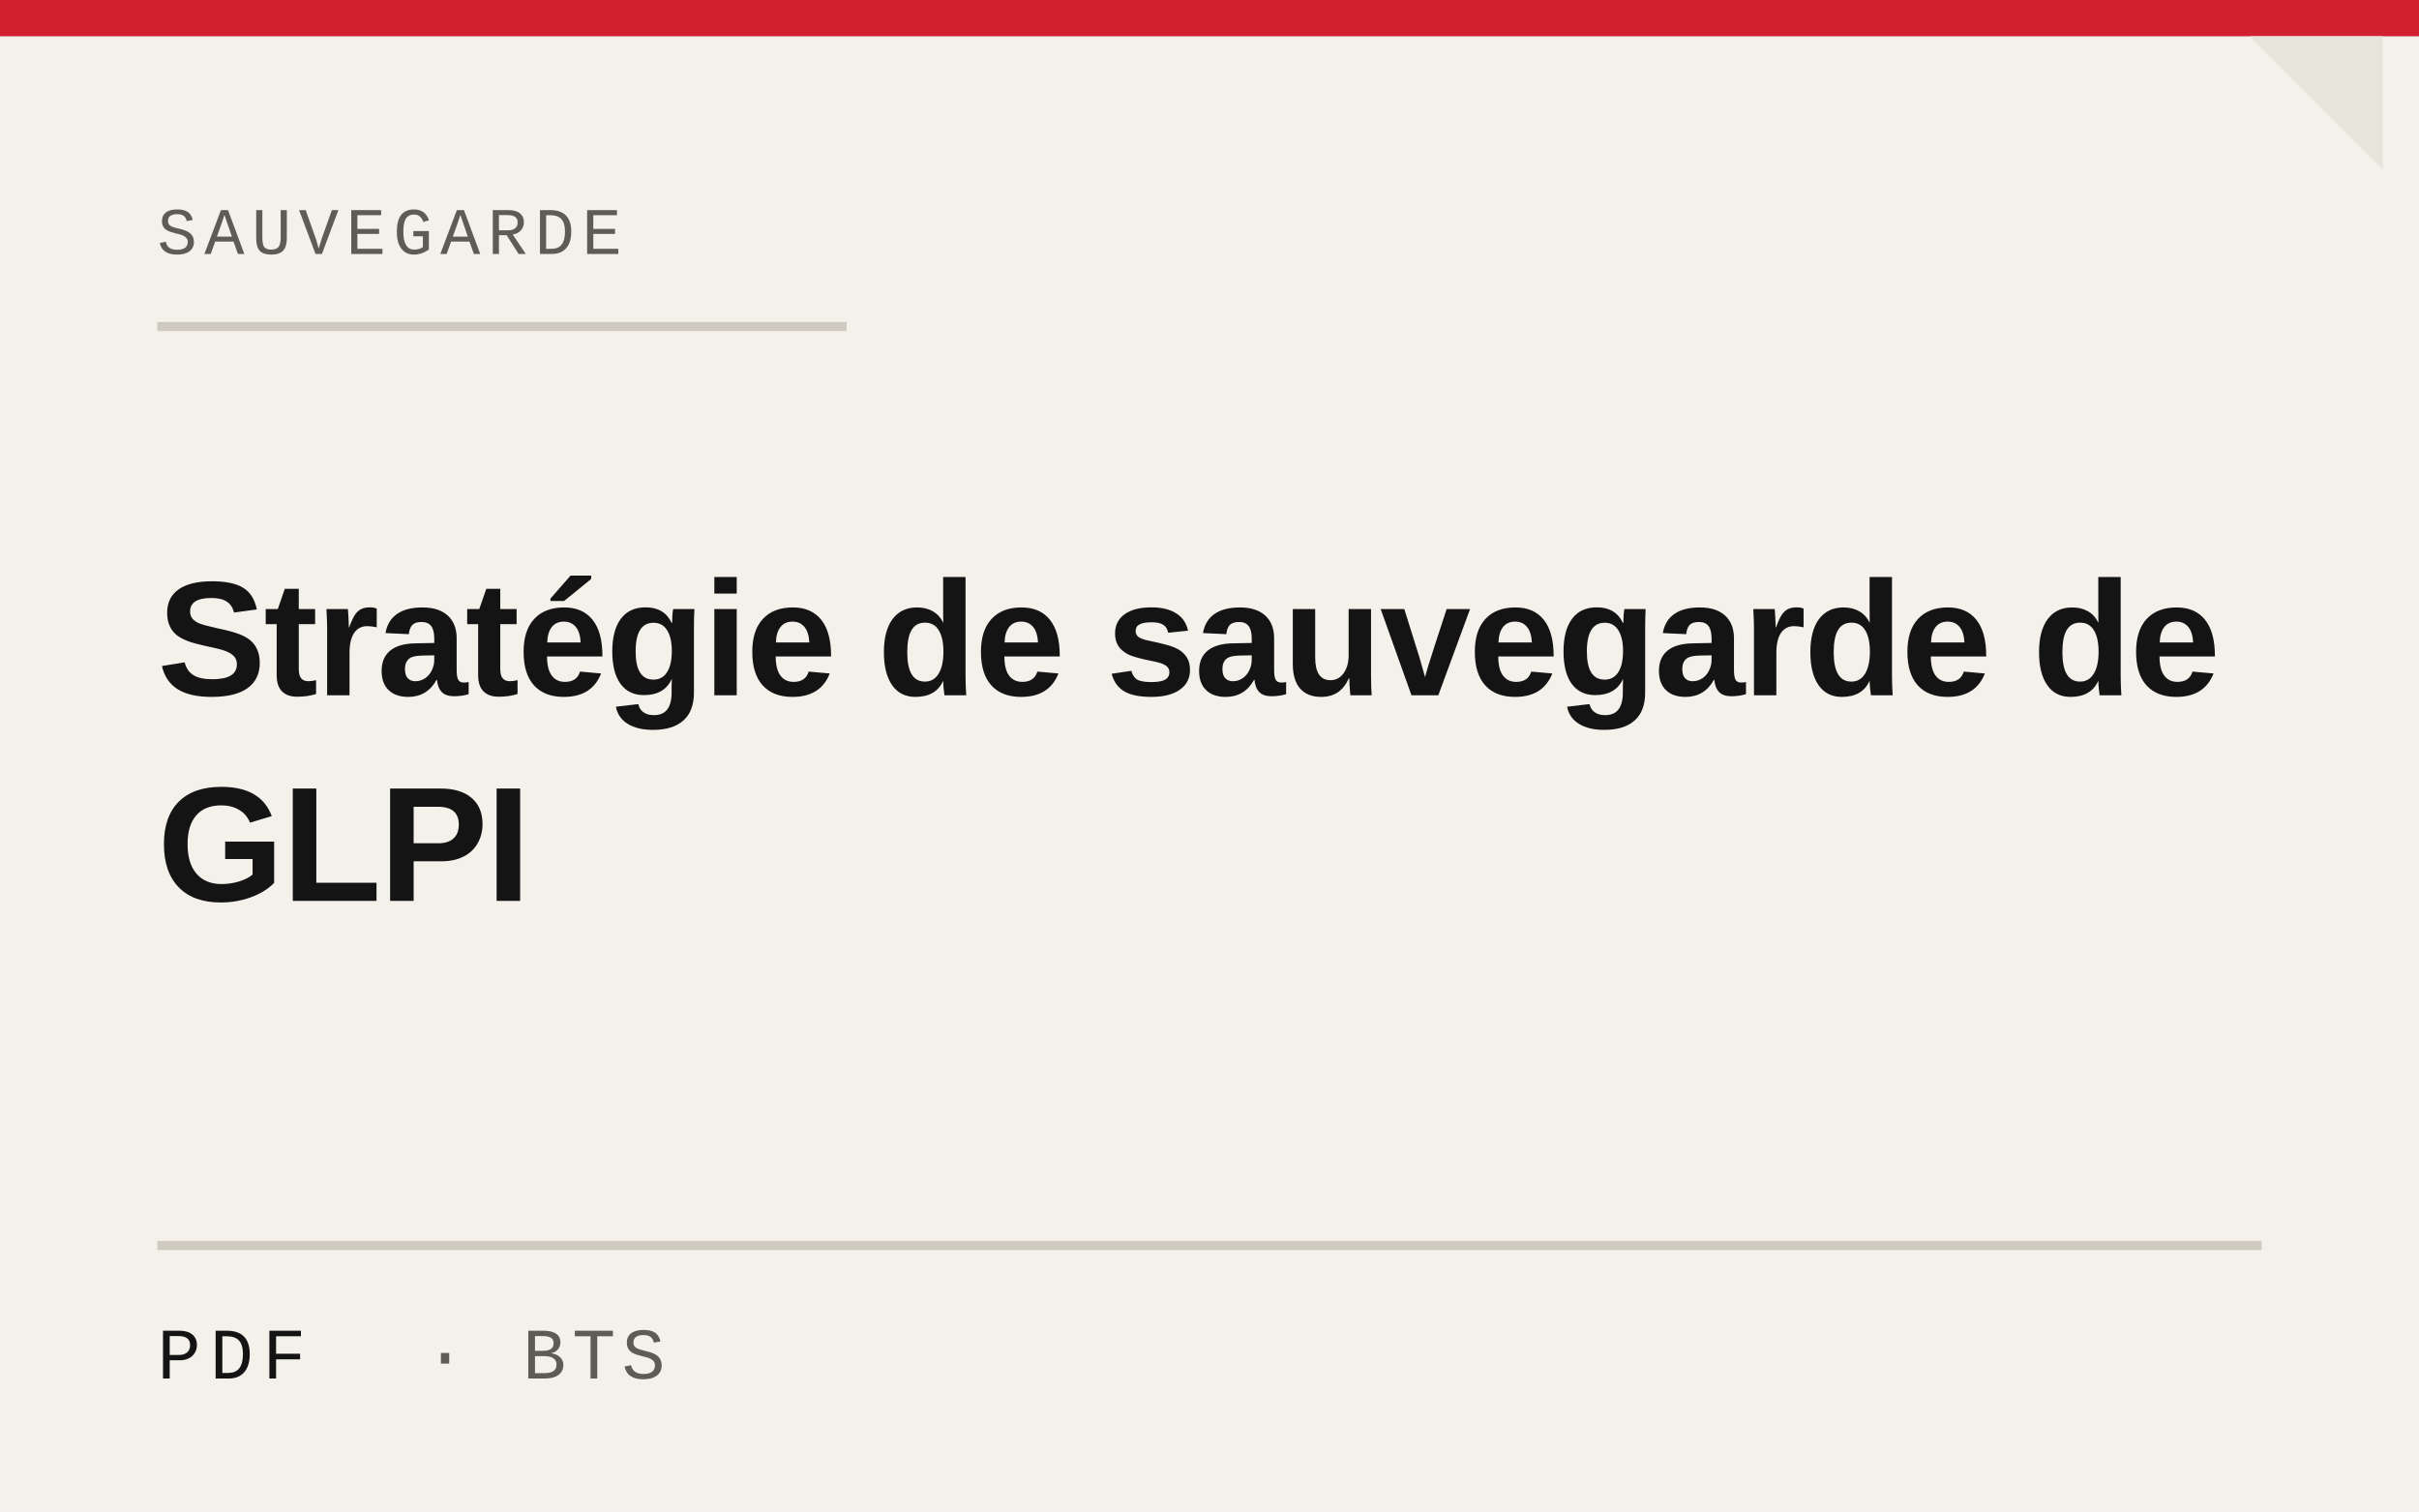
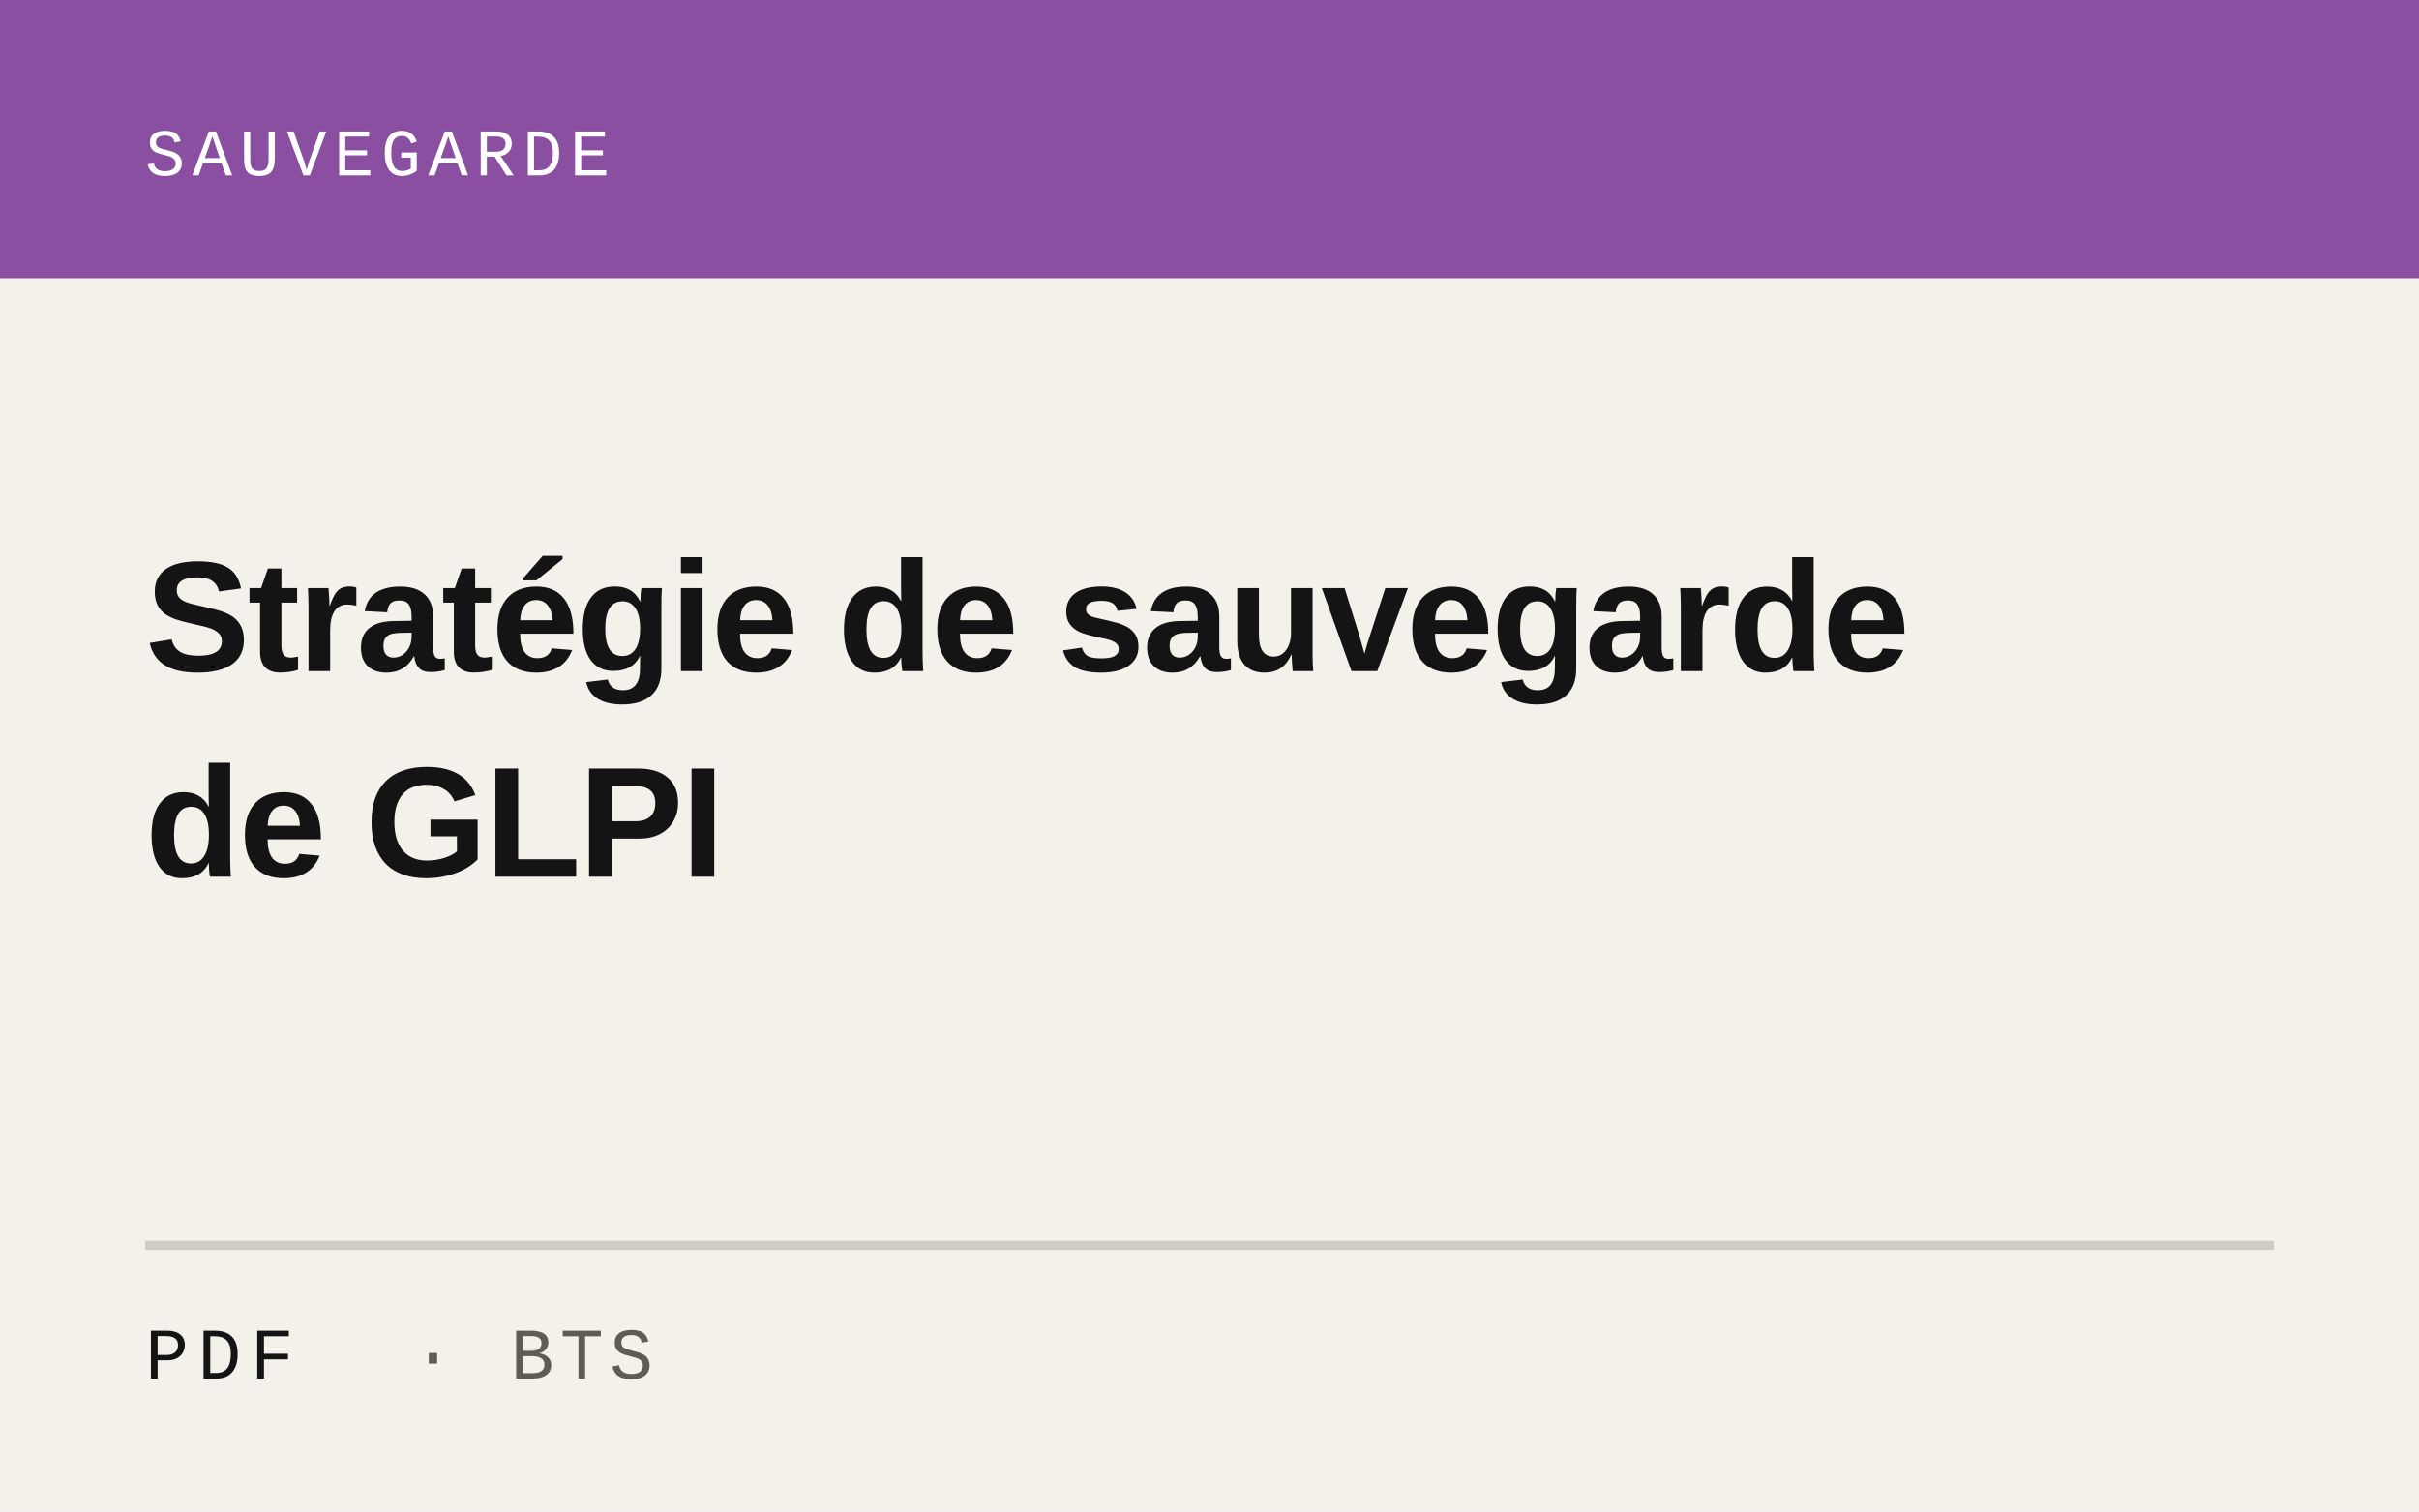
<svg xmlns="http://www.w3.org/2000/svg" viewBox="0 0 400 250" font-family="'Arial Narrow',Arial,sans-serif">
  <style>.ink{fill:#141414}.muted{fill:#5f5c55}.h{font-weight:700;font-stretch:condensed}.tt{font-family:'Courier New',monospace}</style>
  <rect width="400" height="250" fill="#f3f1ea" />
-   <rect width="400" height="6" fill="#d1202f" />
-   <path d="M372 6 H394 V28 Z" fill="#e7e4db" />
-   <text x="26" y="42" class="tt muted" font-size="11" letter-spacing="1.2">SAUVEGARDE</text>
-   <line x1="26" y1="54" x2="140" y2="54" stroke="#cfcbc0" stroke-width="1.5" />
-   <text x="26" y="115" class="h ink" font-size="27" letter-spacing="-.4">Stratégie de sauvegarde de</text>
-   <text x="26" y="149" class="h ink" font-size="27" letter-spacing="-.4">GLPI</text>
-   <line x1="26" y1="206" x2="374" y2="206" stroke="#cfcbc0" stroke-width="1.5" />
-   <text x="26" y="228" class="tt ink" font-size="12" letter-spacing="1.5">PDF</text>
-   <text x="70" y="228" class="tt muted" font-size="12" letter-spacing="1">· BTS</text>
+   <rect width="400" height="46" fill="#8a4fa0" />
+   <text x="24" y="29" class="tt" font-size="11" letter-spacing="1.2" fill="#ffffff">SAUVEGARDE</text>
+   <text x="24" y="111" class="h ink" font-size="26" letter-spacing="-.4">Stratégie de sauvegarde</text>
+   <text x="24" y="145" class="h ink" font-size="26" letter-spacing="-.4">de GLPI</text>
+   <line x1="24" y1="206" x2="376" y2="206" stroke="#cfcbc0" stroke-width="1.5" />
+   <text x="24" y="228" class="tt ink" font-size="12" letter-spacing="1.5">PDF</text>
+   <text x="68" y="228" class="tt muted" font-size="12" letter-spacing="1">· BTS</text>
</svg>
